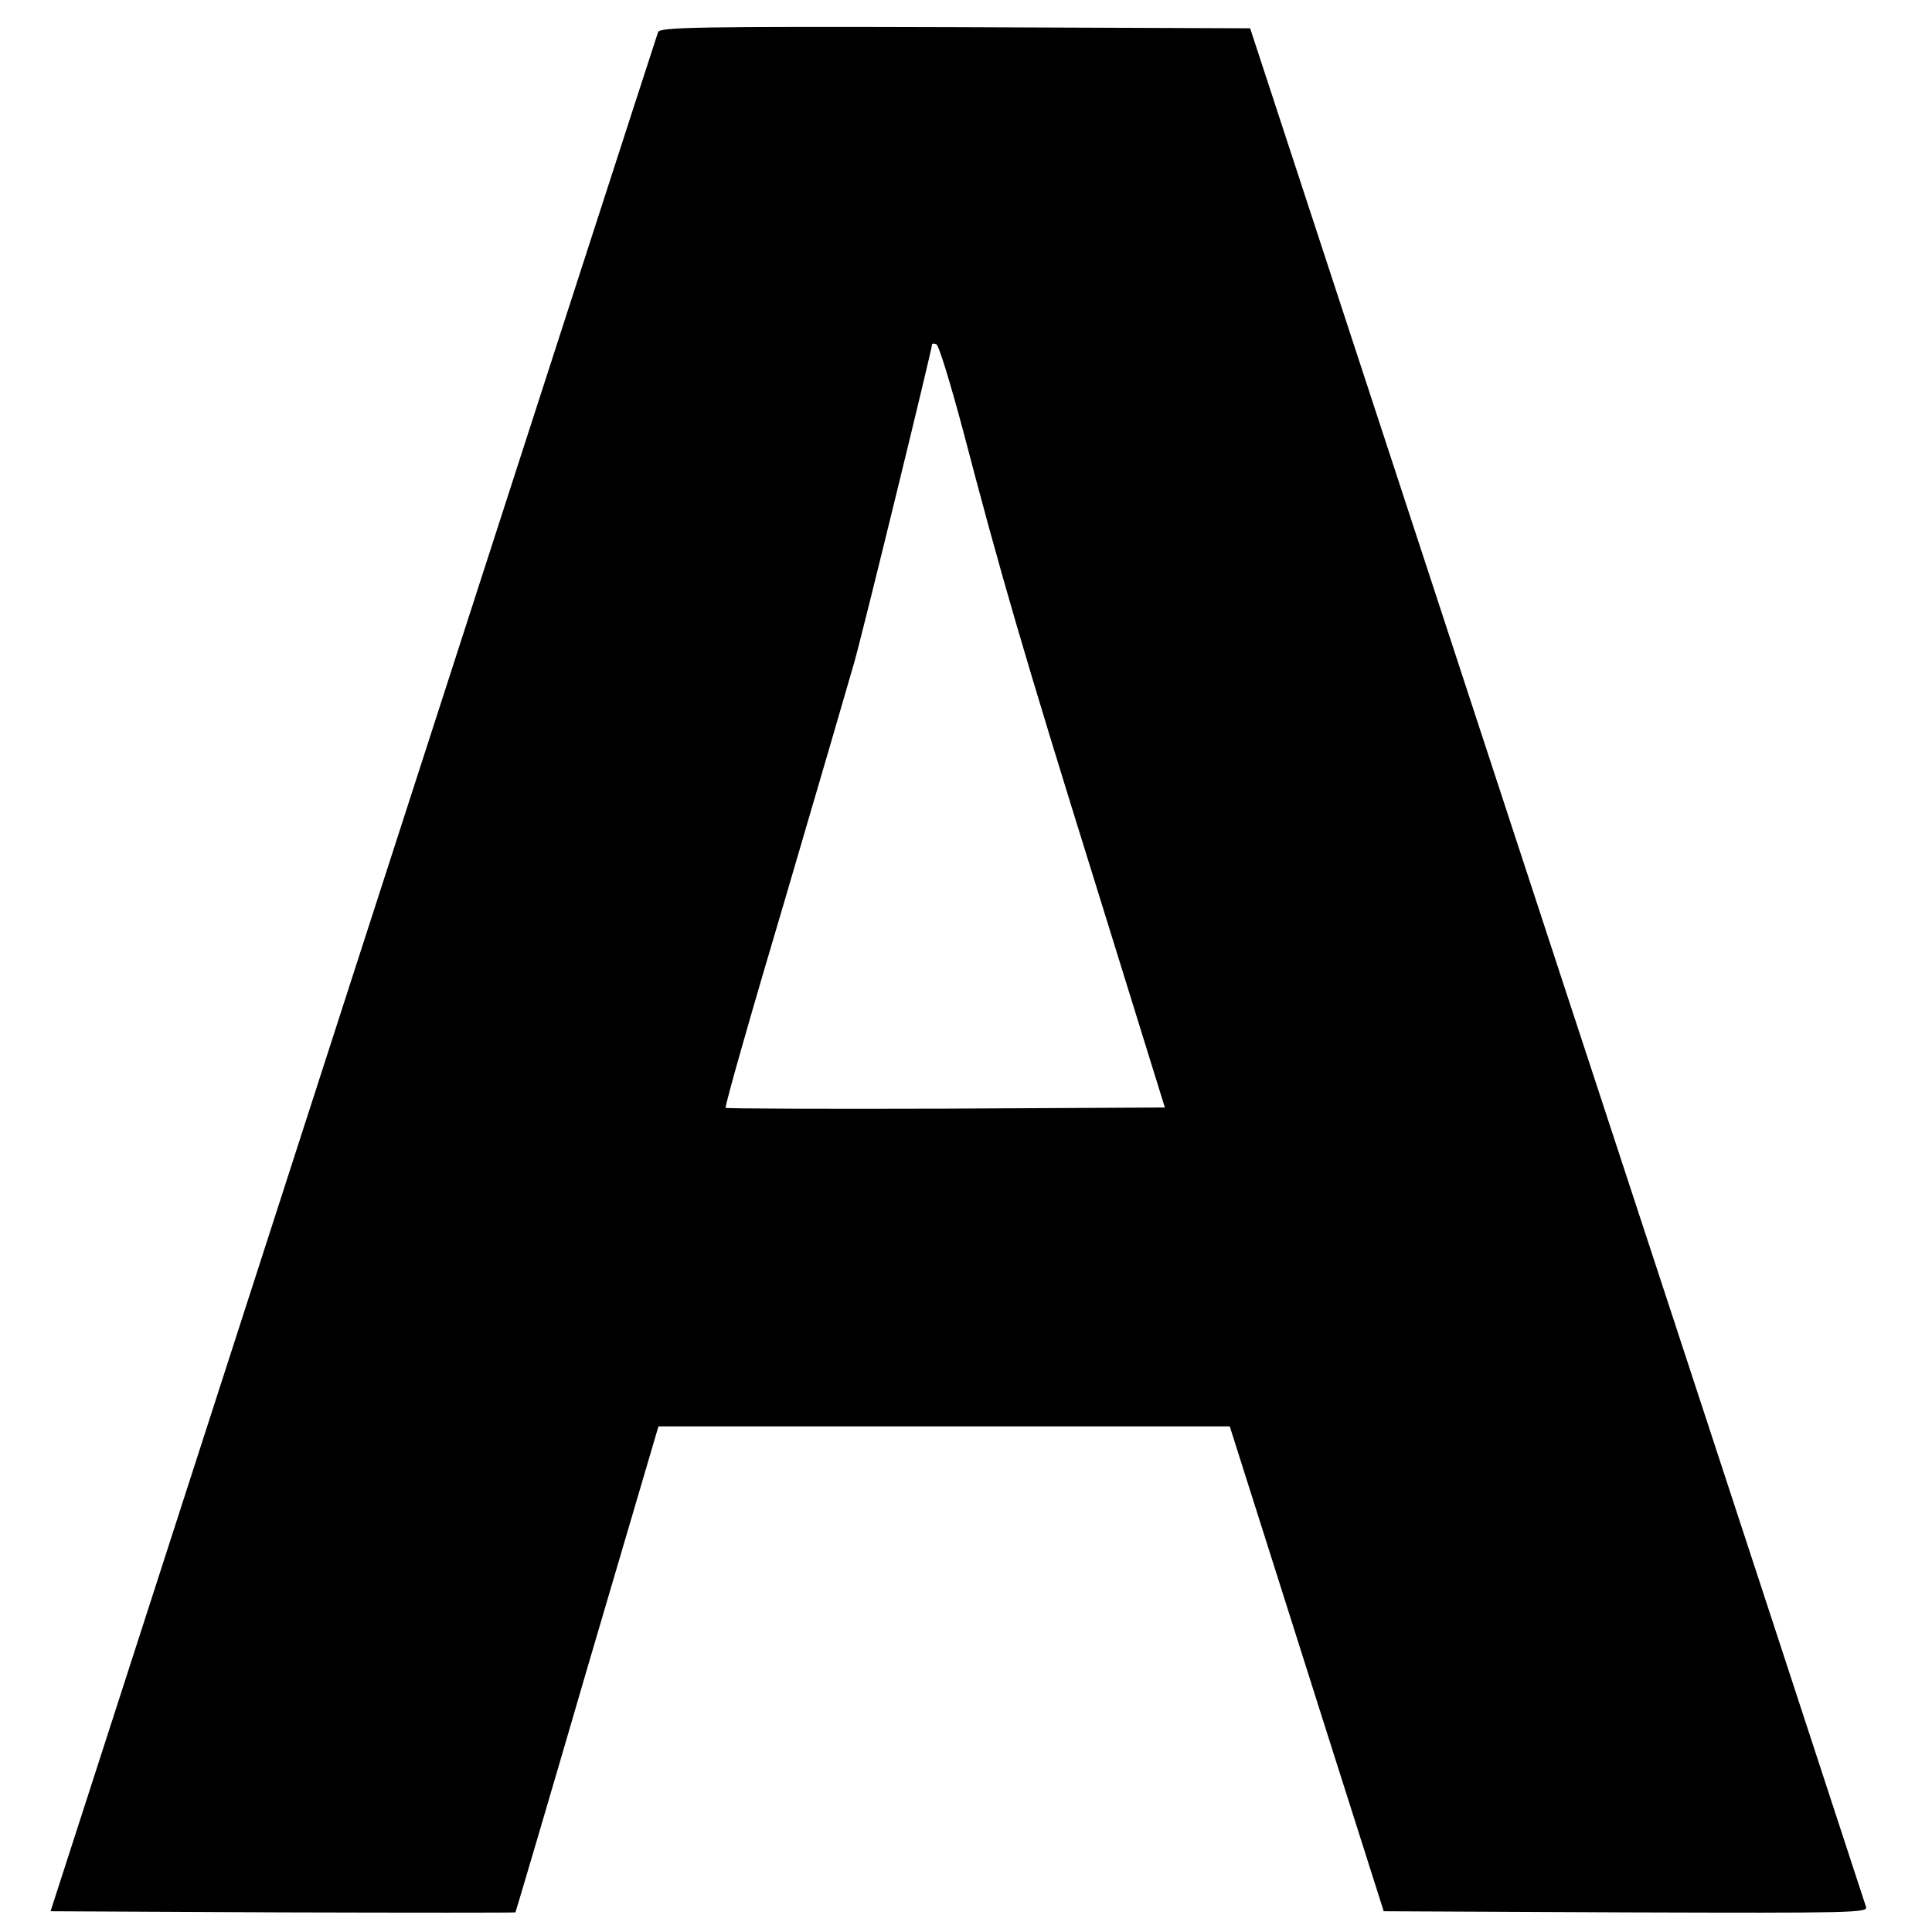
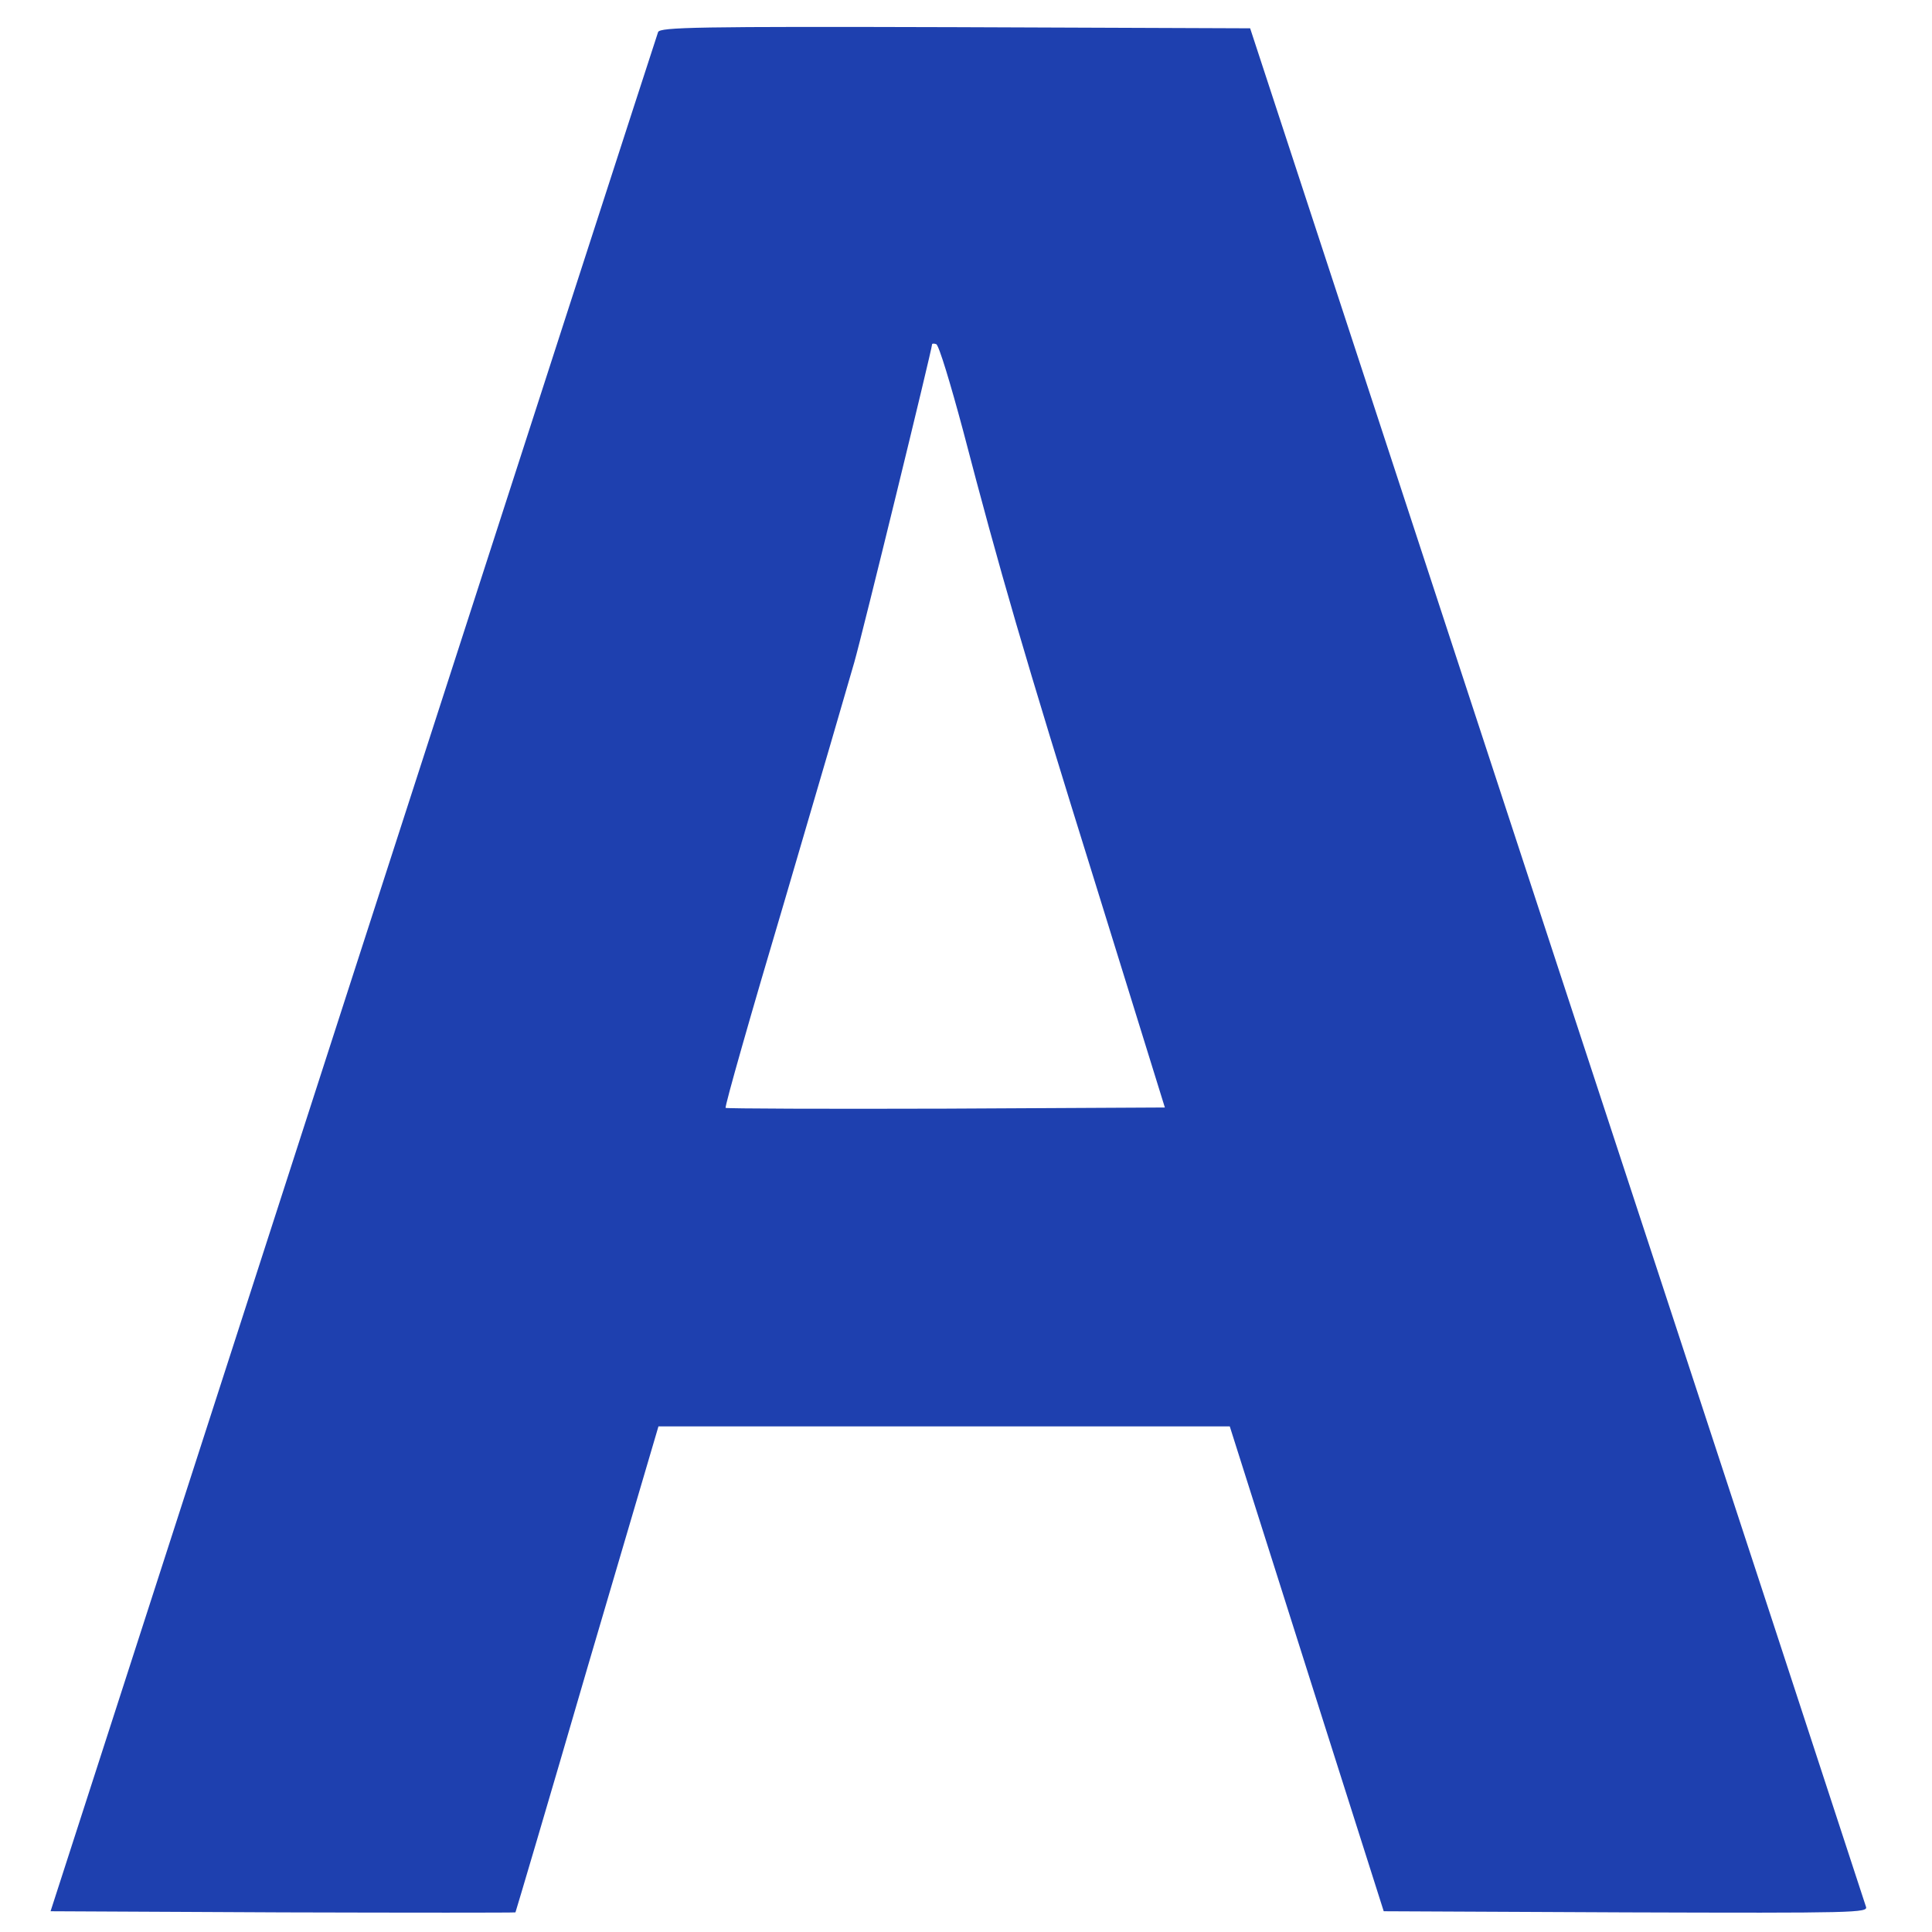
- <svg xmlns="http://www.w3.org/2000/svg" version="1.0" width="512pt" height="512pt" viewBox="0 0 512 512" preserveAspectRatio="xMidYMid meet">
-   <g transform="translate(0,512) scale(0.1,-0.1)" fill="#000000" stroke="none">
+ <svg xmlns="http://www.w3.org/2000/svg" version="1.0" width="32" height="32" viewBox="0 0 512 512" preserveAspectRatio="xMidYMid meet">
+   <g transform="translate(0,512) scale(0.1,-0.1)" fill="#1e40af" stroke="none">
    <path d="M1744 5035 c-3 -8 -367 -1132 -808 -2497 l-802 -2483 615 -3 c338 -1 615 -1 617 0 1 2 87 292 190 646 l189 642 757 0 757 0 45 -142 c25 -79 117 -368 204 -643 l159 -500 642 -3 c609 -2 642 -1 636 15 -3 10 -371 1134 -819 2498 l-813 2480 -782 3 c-683 2 -782 0 -787 -13z m808 -1055 c98 -375 160 -589 352 -1205 l183 -590 -580 -3 c-319 -1 -582 0 -584 2 -3 3 67 249 156 548 88 299 171 584 185 633 22 77 206 830 206 842 0 3 5 3 11 1 7 -2 38 -105 71 -228z" />
  </g>
</svg>
